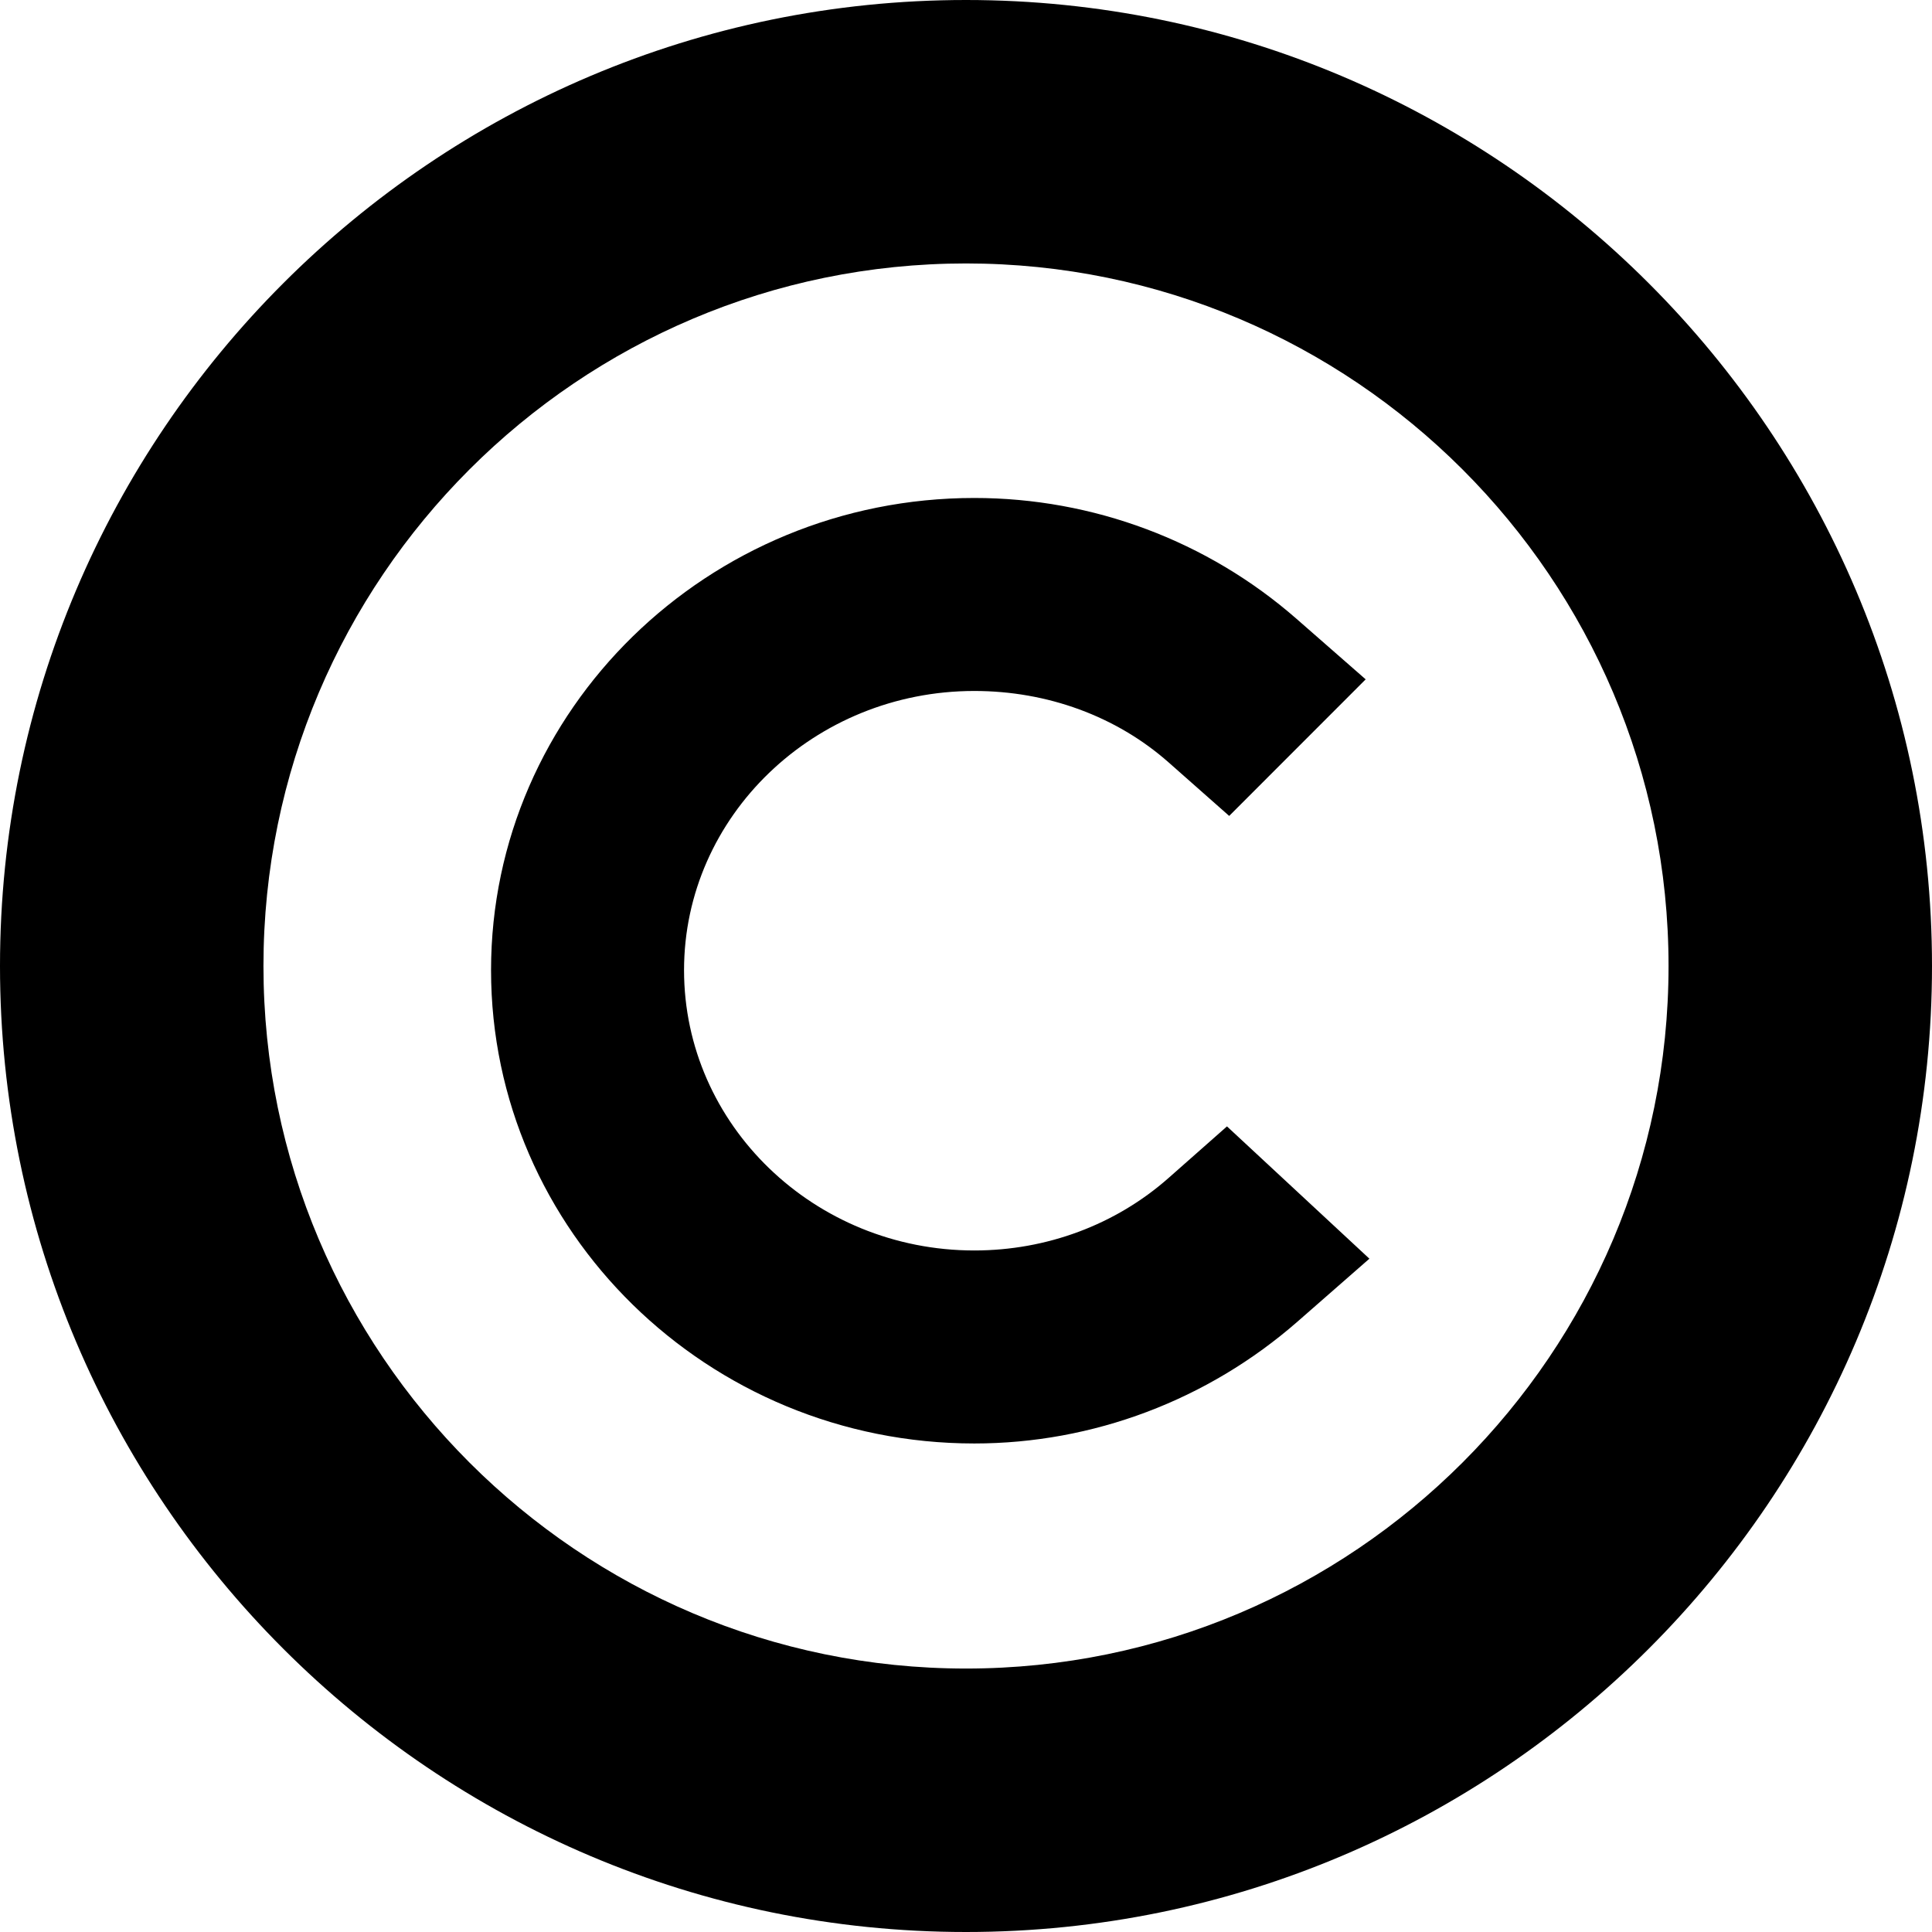
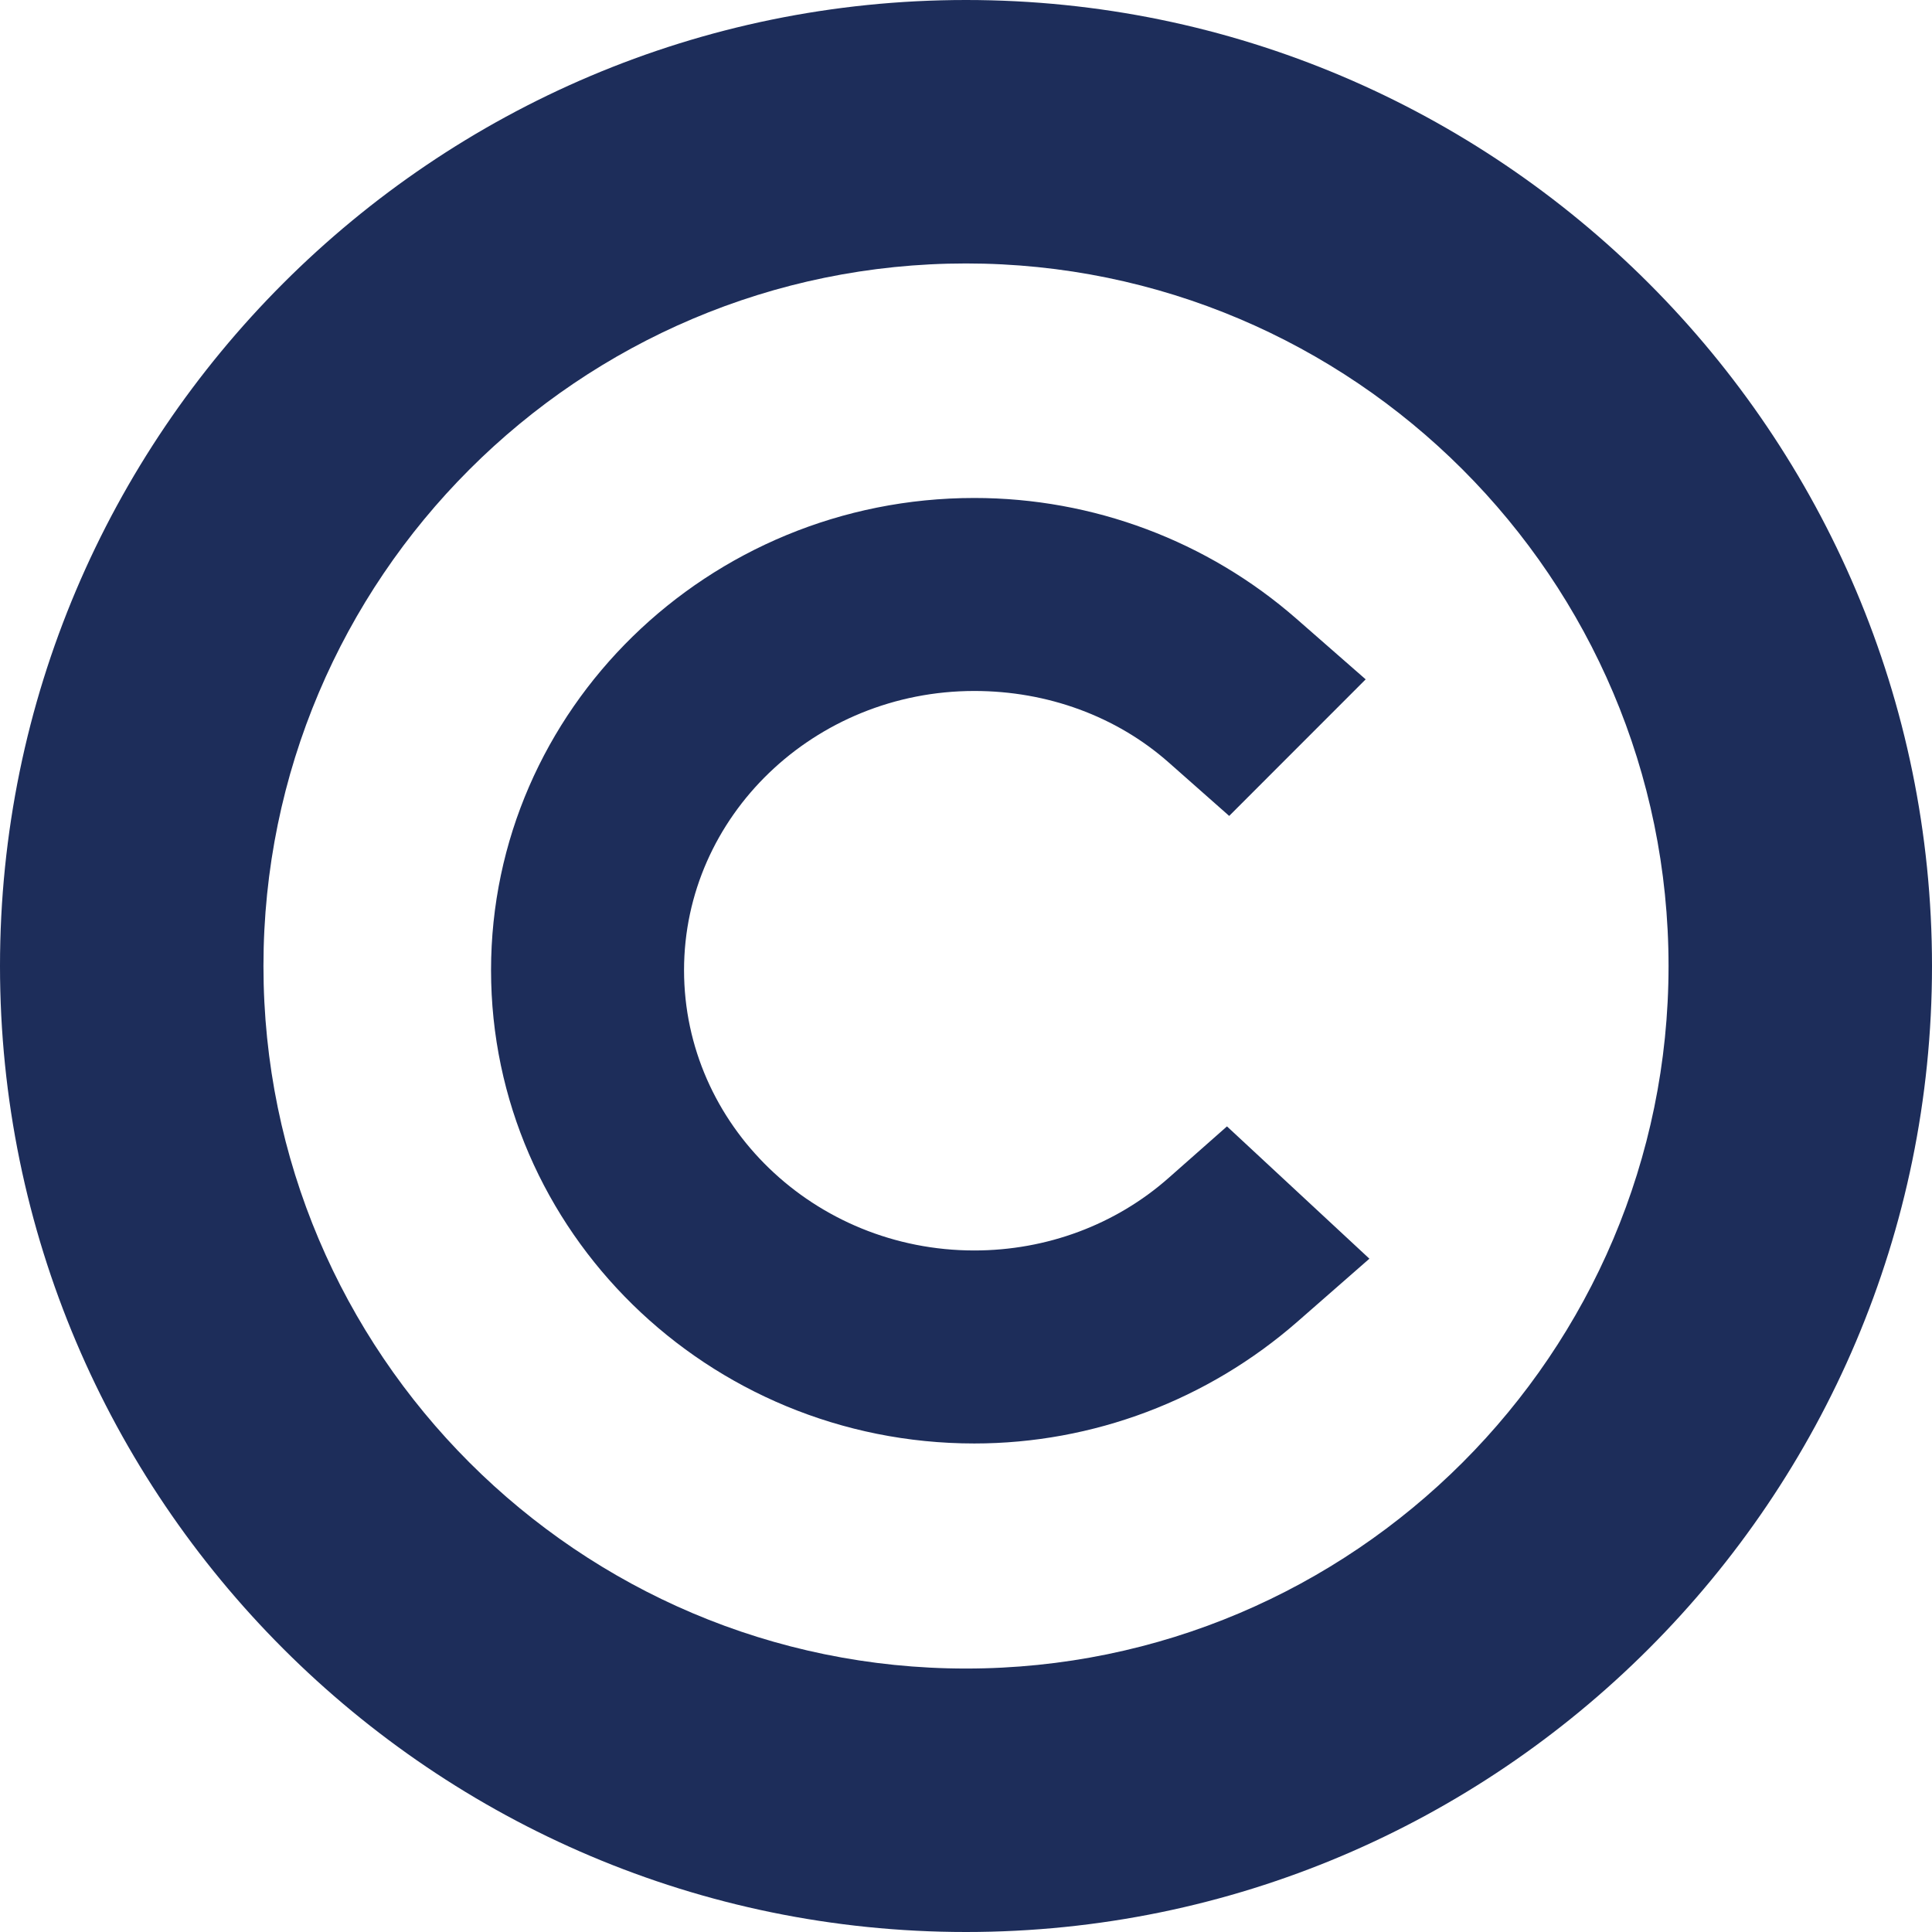
- <svg xmlns="http://www.w3.org/2000/svg" version="1.1" id="Capa_1" x="0px" y="0px" viewBox="0 0 220 220" style="enable-background:new 0 0 220 220;" xml:space="preserve">
+ <svg xmlns="http://www.w3.org/2000/svg" fill="#1d2d5a" version="1.1" id="Capa_1" x="0px" y="0px" viewBox="0 0 220 220" style="enable-background:new 0 0 220 220;" xml:space="preserve">
  <path d="M110,0C49.346,0,0,49.346,0,110s49.346,110,110,110s110-49.346,110-110S170.654,0,110,0z M110,190  c-44.112,0-80-35.888-80-80s35.888-80,80-80c44.112,0,80,35.888,80,80S154.112,190,110,190z M139.718,128.264l16.218,15.065  l-8.172,7.152c-10.236,8.956-23.312,13.89-36.817,13.89c-30.344,0-55.031-24.178-55.031-53.895  c0-29.649,24.687-53.771,55.031-53.771c13.516,0,26.548,4.888,36.692,13.764l7.873,6.89L139.97,92.91l-6.901-6.097  c-5.937-5.243-13.792-8.131-22.122-8.131c-18.226,0-33.054,14.263-33.054,31.793c0,17.6,14.828,31.918,33.054,31.918  c8.238,0,16.094-2.933,22.122-8.258L139.718,128.264z" />
  <g>
</g>
  <g>
</g>
  <g>
</g>
  <g>
</g>
  <g>
</g>
  <g>
</g>
  <g>
</g>
  <g>
</g>
  <g>
</g>
  <g>
</g>
  <g>
</g>
  <g>
</g>
  <g>
</g>
  <g>
</g>
  <g>
</g>
</svg>
